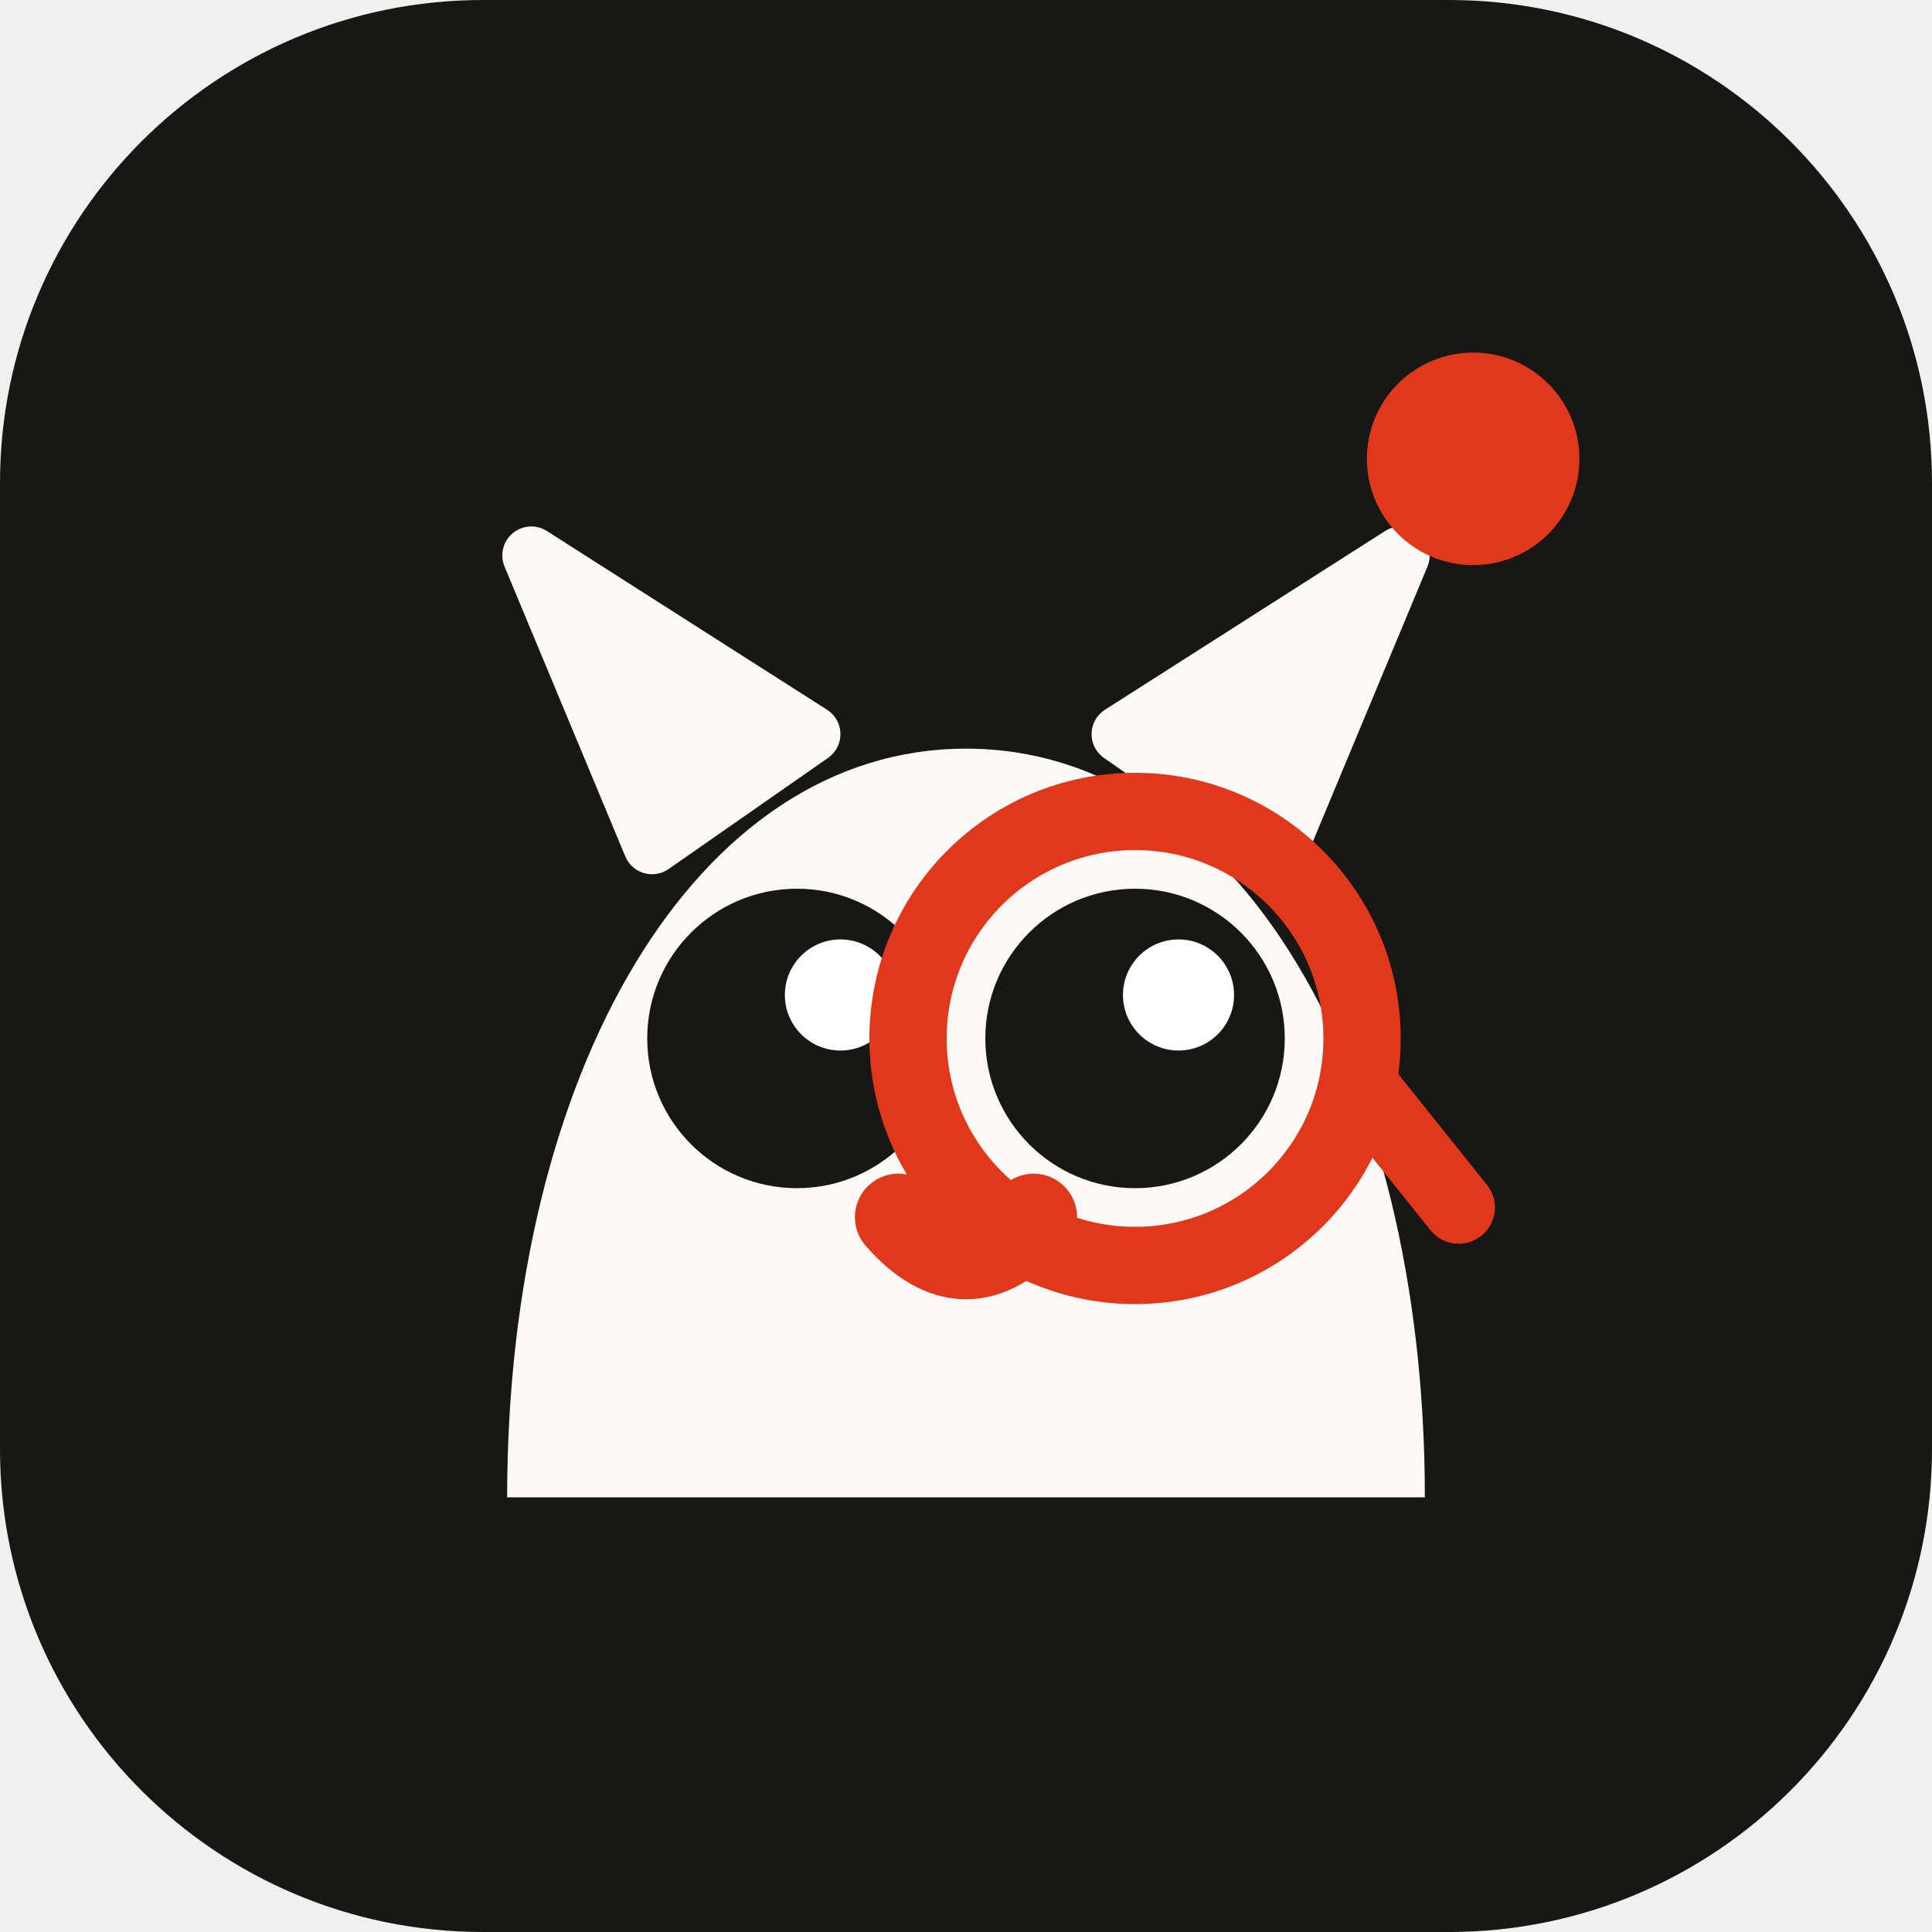
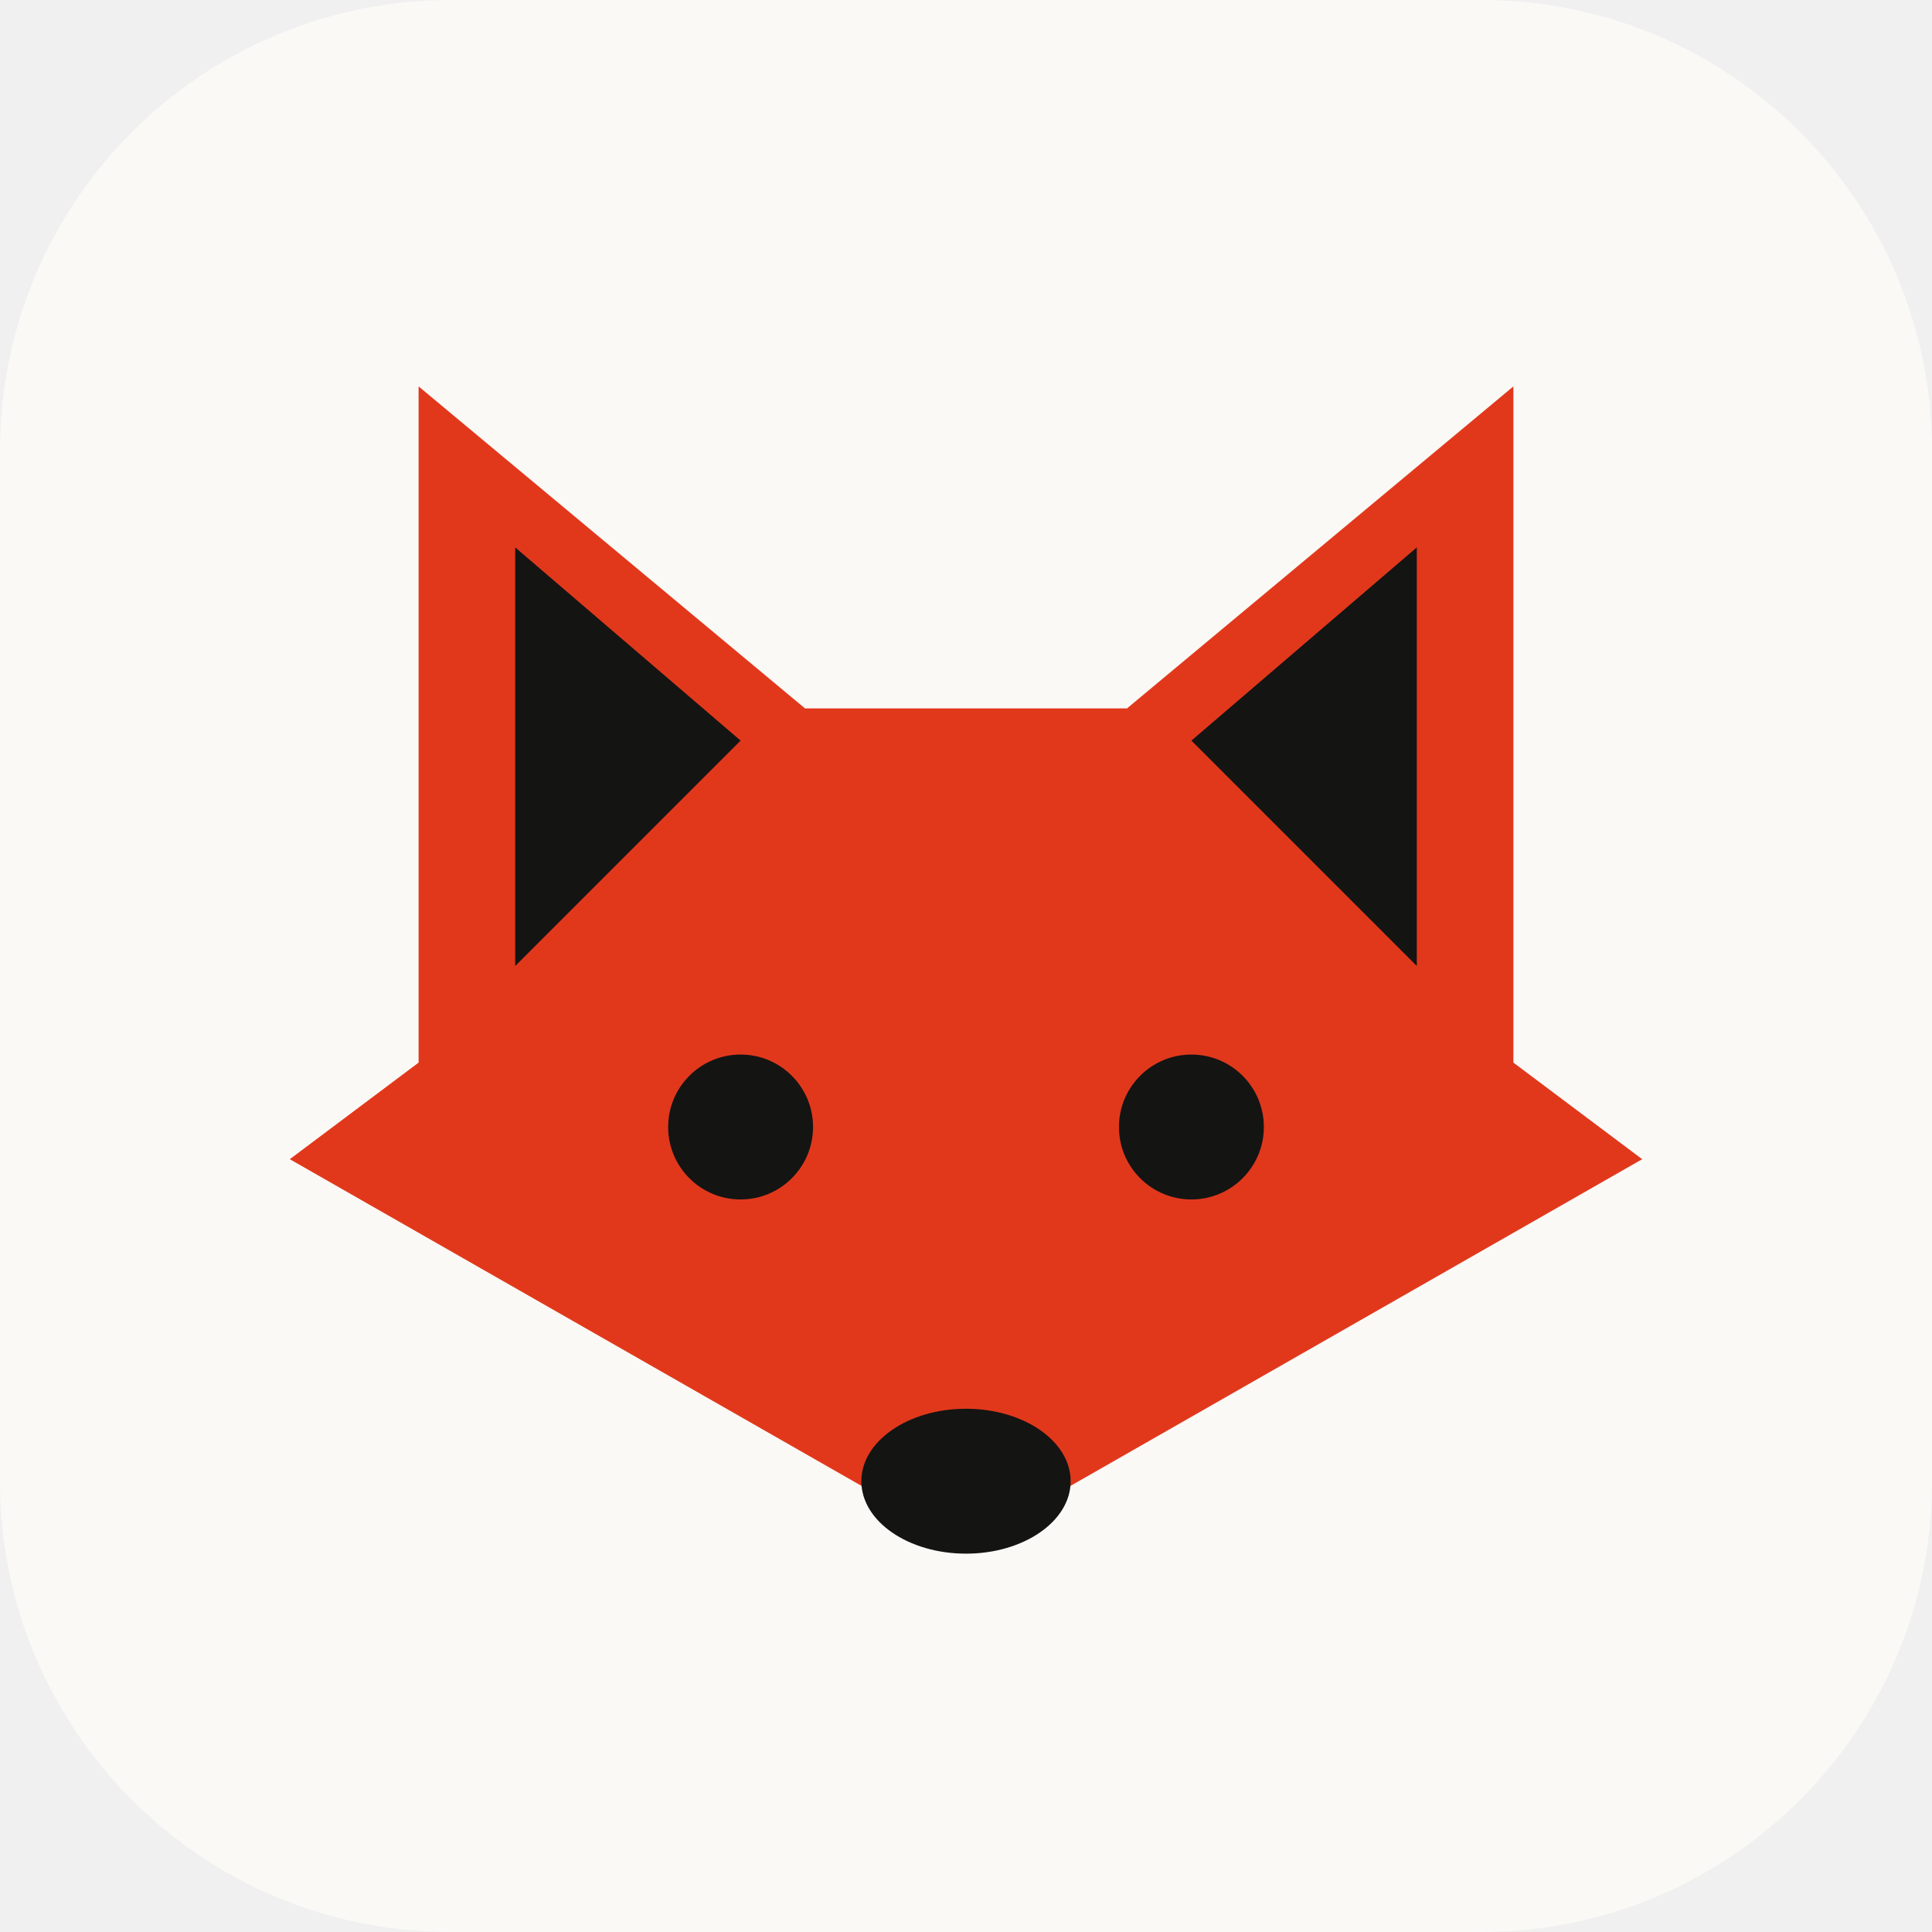
<svg xmlns="http://www.w3.org/2000/svg" viewBox="0 0 120 120" width="96" height="96" fill="none">
-   <rect width="120" height="120" rx="30" fill="#171716" />
-   <path d="M31.5 93C31.5 66.6 43.2 46.5 60 46.5C76.8 46.5 88.5 66.6 88.5 93H31.5Z" fill="#FAF9F6" />
-   <path d="M40.5 52.5L33 34.5L50.4 45.6Z" fill="#FAF9F6" stroke="#FAF9F6" stroke-width="3.6" stroke-linejoin="round" />
-   <path d="M79.5 52.5L87 34.5L69.6 45.6Z" fill="#FAF9F6" stroke="#FAF9F6" stroke-width="3.6" stroke-linejoin="round" />
-   <circle cx="49.5" cy="64.5" r="9.3" fill="#171716" />
-   <circle cx="70.5" cy="64.5" r="9.3" fill="#171716" />
-   <circle cx="52.2" cy="61.8" r="3.45" fill="#FFFFFF" />
-   <circle cx="73.2" cy="61.8" r="3.45" fill="#FFFFFF" />
-   <circle cx="70.5" cy="64.5" r="14.1" stroke="#E1381C" stroke-width="4.8" />
-   <path d="M84.6 67.5L90.6 75" stroke="#E1381C" stroke-width="4.5" stroke-linecap="round" />
-   <path d="M55.8 75.6Q60 80.4 64.2 75.6" stroke="#E1381C" stroke-width="5.4" stroke-linecap="round" fill="none" />
-   <circle cx="91.5" cy="28.5" r="6.6" fill="#E1381C" />
+   <rect width="120" height="120" rx="28" fill="#FAF9F6" />
+   <path d="M26 24L50 44H70L94 24V66L102 72L60 96L18 72L26 66V24Z" fill="#E1381C" />
+   <path d="M32 34L46 46L32 60V34Z" fill="#141413" />
+   <path d="M88 34L74 46L88 60V34Z" fill="#141413" />
+   <circle cx="46" cy="70" r="4.5" fill="#141413" />
+   <circle cx="74" cy="70" r="4.5" fill="#141413" />
+   <ellipse cx="60" cy="92" rx="6.5" ry="4.5" fill="#141413" />
</svg>
